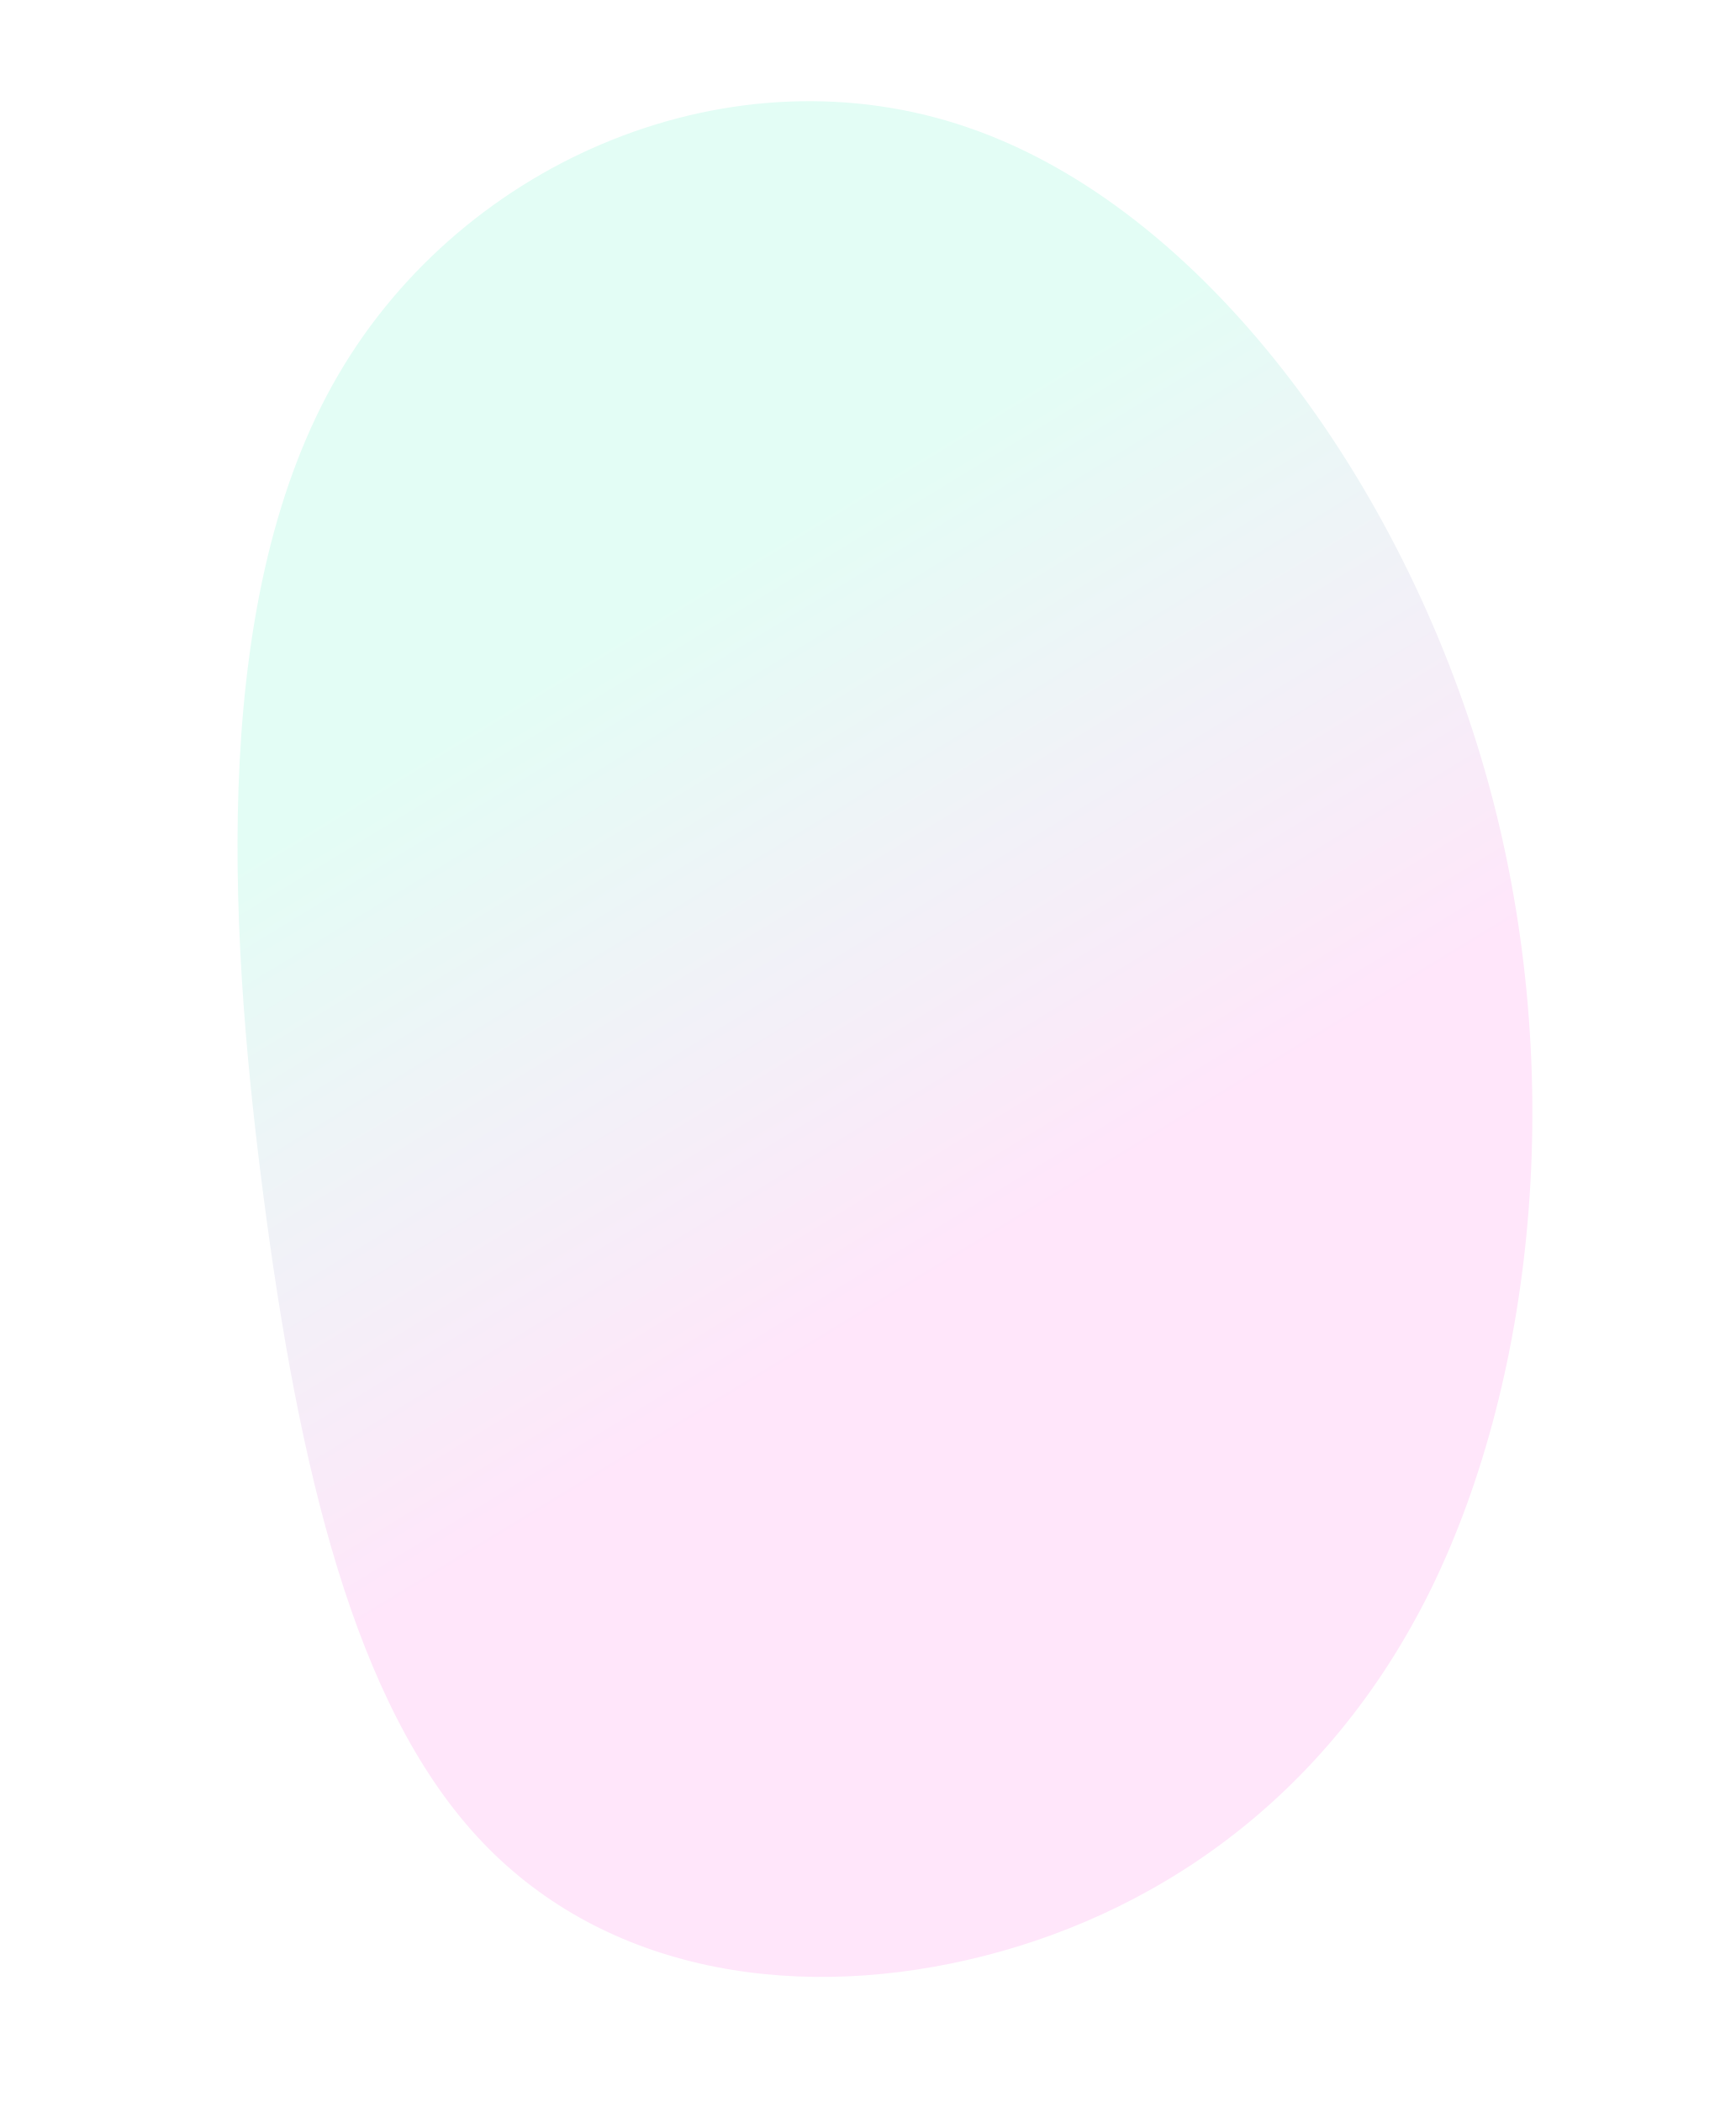
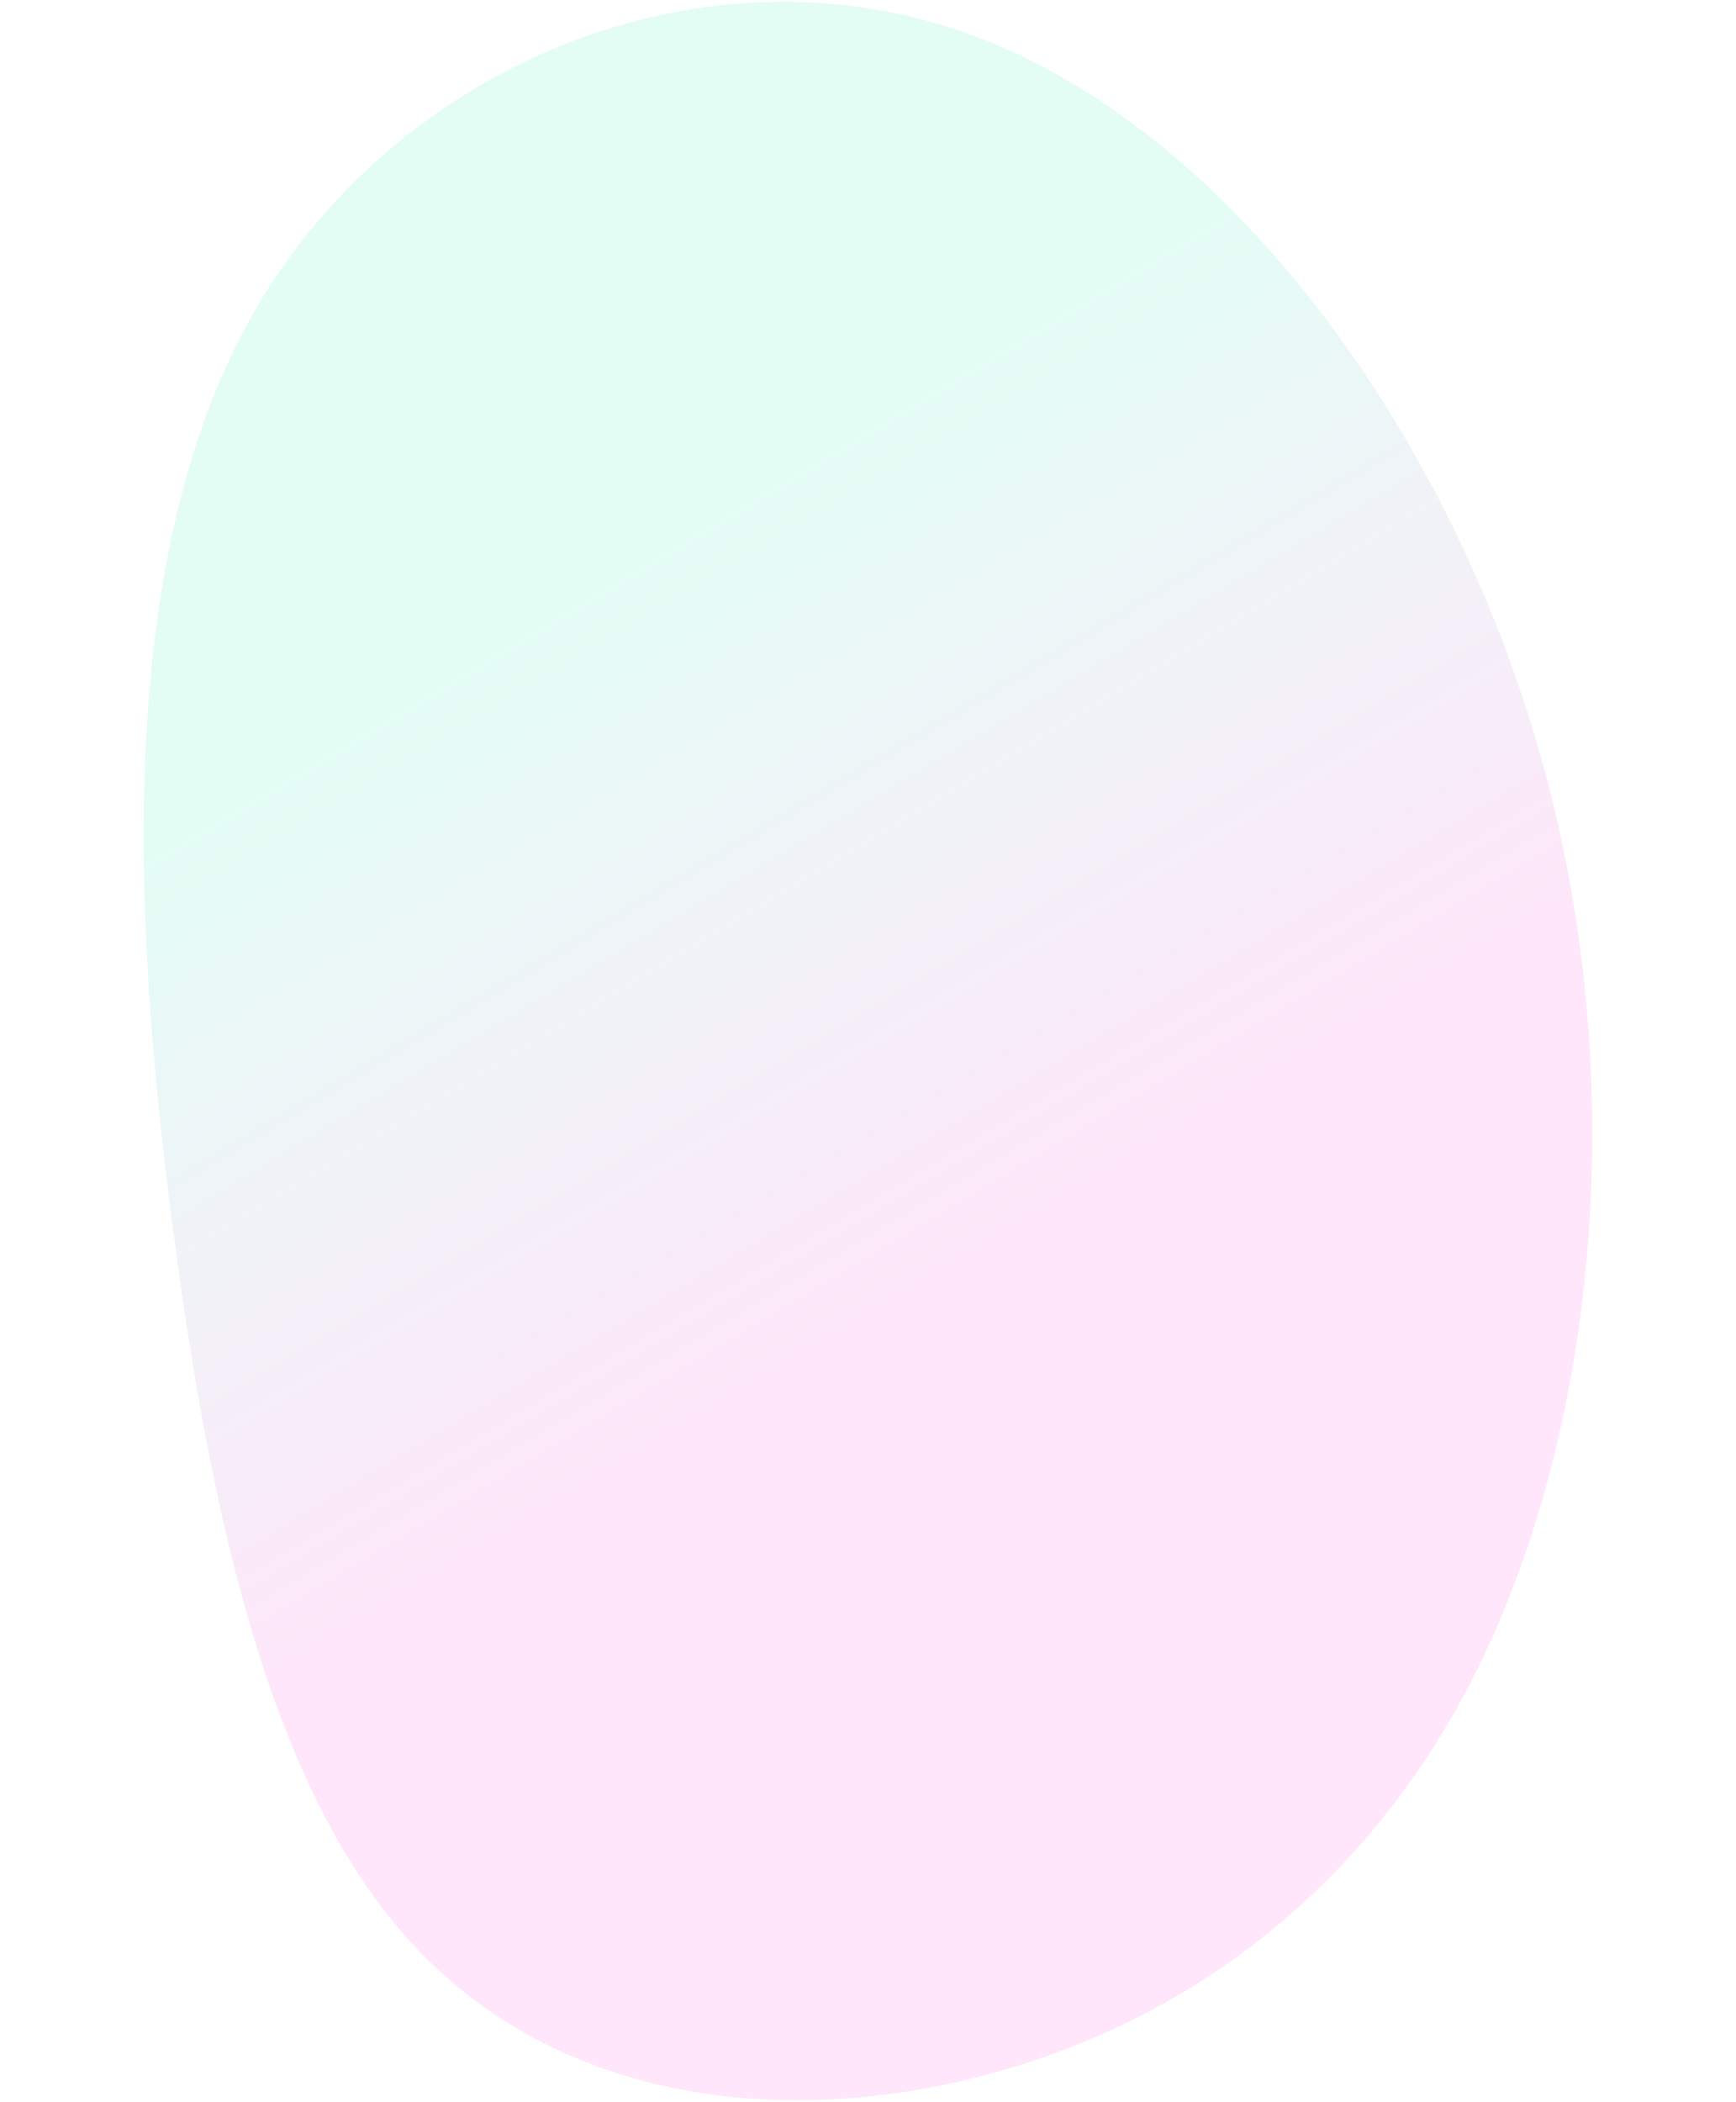
- <svg xmlns="http://www.w3.org/2000/svg" width="657.311" height="795.835" viewBox="0 0 657.311 795.835">
-   <defs>
-     <linearGradient id="linear-gradient" x1="0.346" y1="0.247" x2="0.595" y2="0.606" gradientUnits="objectBoundingBox">
-       <stop offset="0" stop-color="#e3fdf5" />
-       <stop offset="1" stop-color="#ffe6fa" />
+ <svg xmlns="http://www.w3.org/2000/svg" width="657.311" height="795.835" viewBox="0 0 657.311 795.835" version="1.1" id="svg11">
+   <defs id="defs7">
+     <linearGradient id="linear-gradient" x1="229.338" y1="168.116" x2="380.221" y2="385.654" gradientUnits="userSpaceOnUse" gradientTransform="scale(0.8625527,1.159349)">
+       <stop offset="0" stop-color="#e3fdf5" id="stop2" />
+       <stop offset="1" stop-color="#ffe6fa" id="stop4" />
    </linearGradient>
  </defs>
-   <g id="blob-shape_1_" data-name="blob-shape (1)" transform="matrix(0.978, 0.208, -0.208, 0.978, 133.906, -24.445)">
-     <path id="Path_2" data-name="Path 2" d="M484.982,220.484c53.87,101.4,66.3,219.311,44.407,306.9-22.048,87.4-78.441,144.313-142.536,174.079S250.821,733.841,195.377,694.3c-55.582-39.558-94.672-121.271-129.884-221.447-35.2-100-66.4-218.629-36.559-308.933S149.625,11.285,242.715,22.739C335.932,34.033,431.111,119.083,484.982,220.484Z" transform="translate(0 0)" fill="url(#linear-gradient)" />
+   <g id="blob-shape_1_" data-name="blob-shape (1)" transform="matrix(1.094098,0.2326916,-0.2326916,1.094098,103.5833,-69.52029)">
+     <path id="Path_2" data-name="Path 2" d="m 484.982,220.484 c 53.87,101.4 66.3,219.311 44.407,306.9 -22.048,87.4 -78.441,144.313 -142.536,174.079 C 322.758,731.229 250.821,733.841 195.377,694.3 139.795,654.742 100.705,573.029 65.493,472.853 30.293,372.853 -0.907,254.224 28.934,163.92 58.775,73.616 149.625,11.285 242.715,22.739 c 93.217,11.294 188.396,96.344 242.267,197.745 z" style="fill:url(#linear-gradient)" />
  </g>
</svg>
